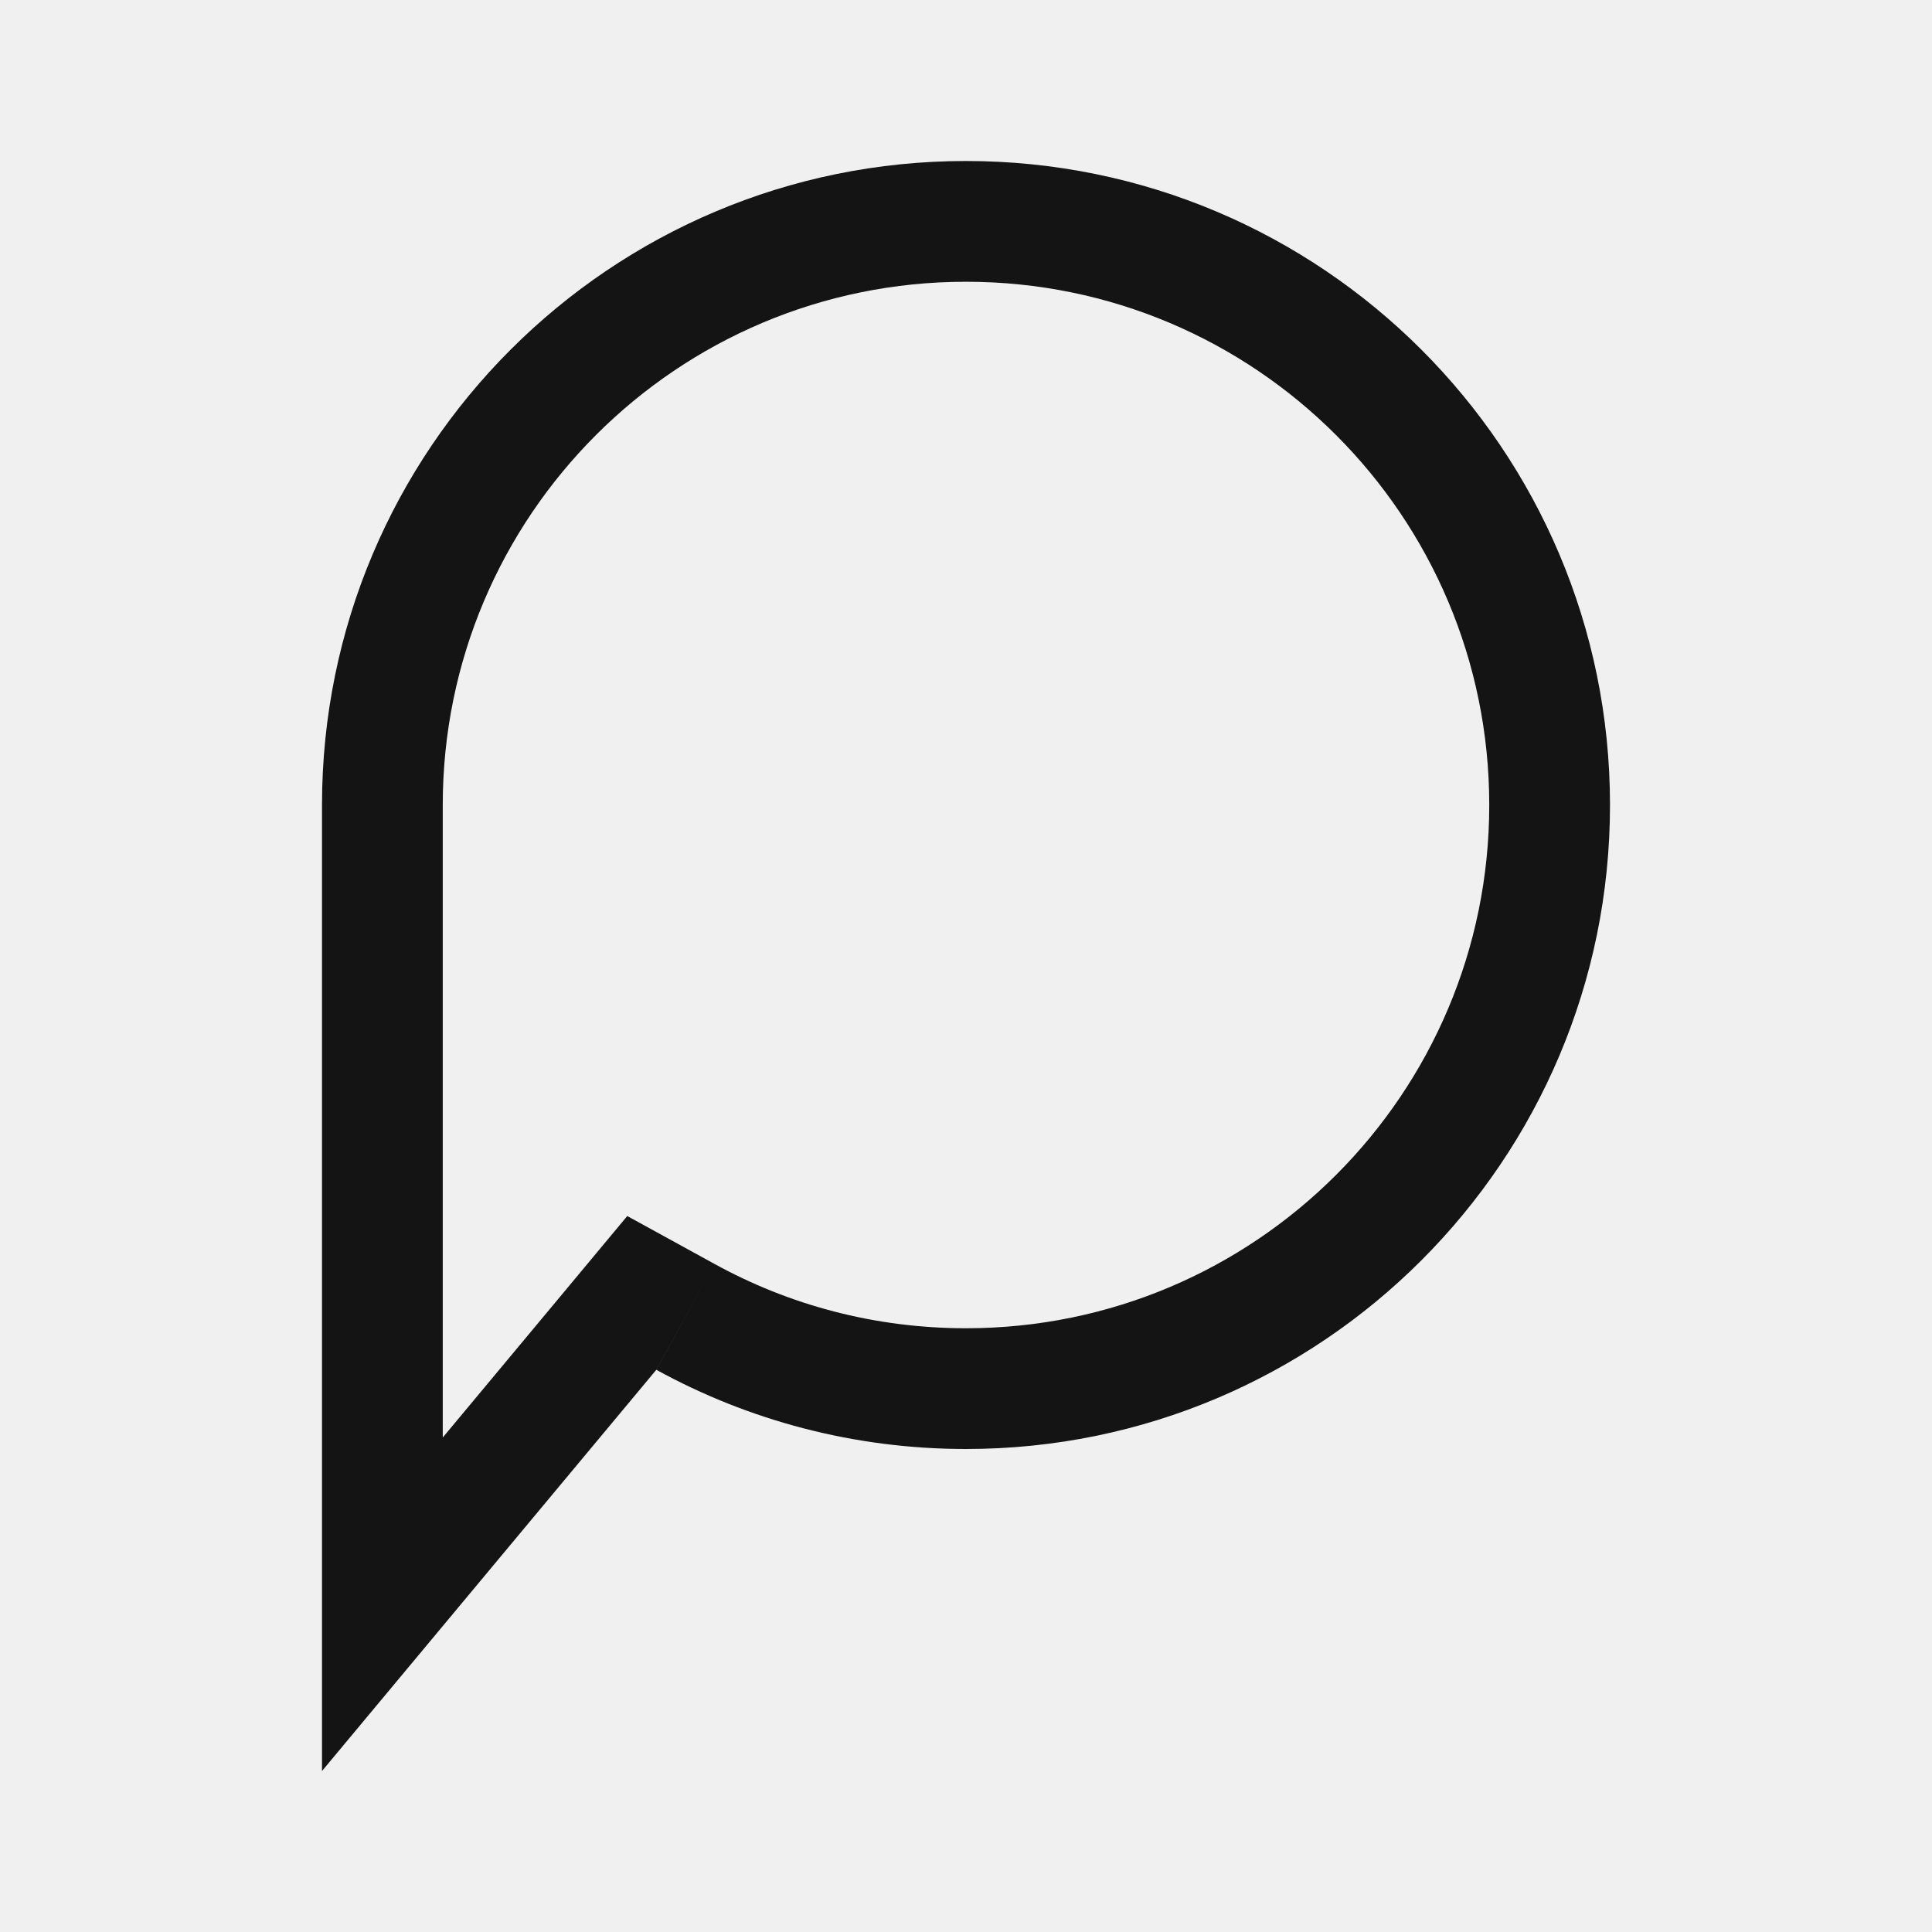
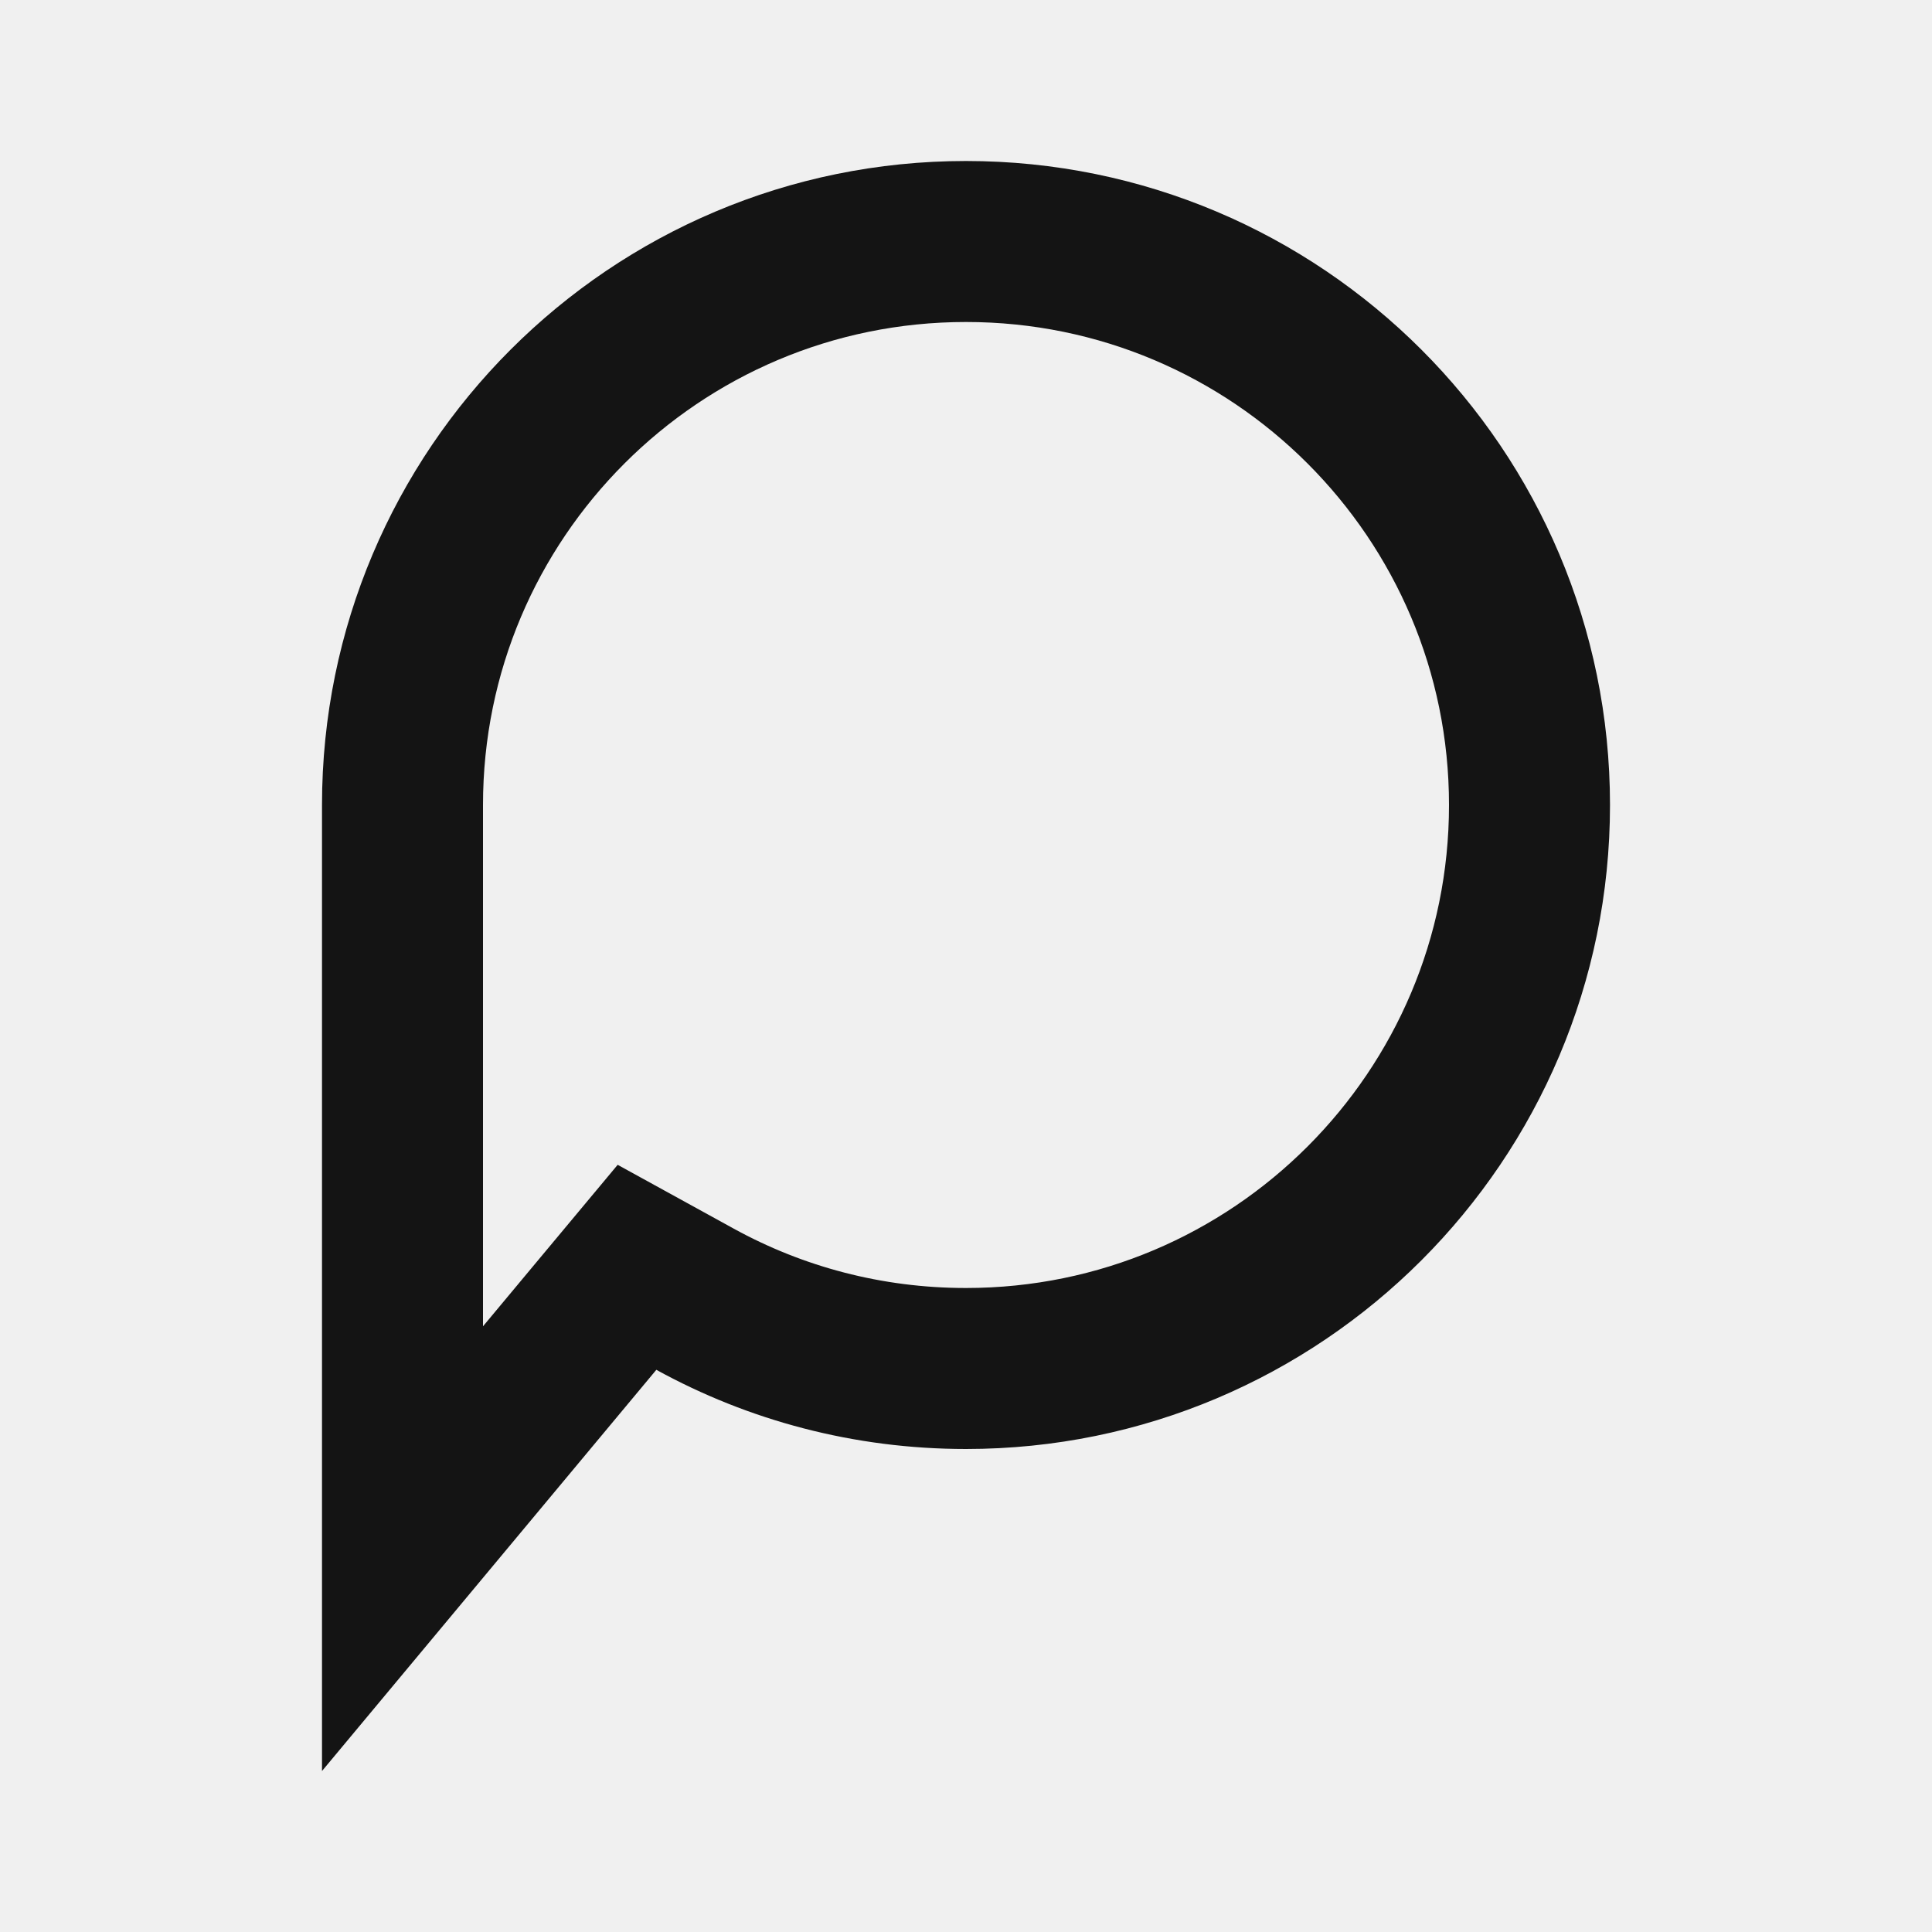
<svg xmlns="http://www.w3.org/2000/svg" width="24" height="24" viewBox="0 0 24 24" fill="none">
-   <mask id="path-1-inside-1_207_57263" fill="white">
-     <path fill-rule="evenodd" clip-rule="evenodd" d="M12 18C16.418 18 20 14.418 20 10C20 5.582 16.418 2 12 2C7.582 2 4 5.582 4 10V22L8.153 17.016C9.295 17.643 10.606 18 12 18Z" />
-   </mask>
-   <path d="M4 22H2.5V26.143L5.152 22.96L4 22ZM8.153 17.016L8.876 15.701L7.792 15.106L7.001 16.056L8.153 17.016ZM18.5 10C18.5 13.59 15.59 16.5 12 16.5V19.5C17.247 19.5 21.5 15.247 21.5 10H18.5ZM12 3.5C15.59 3.5 18.5 6.41 18.5 10H21.5C21.5 4.753 17.247 0.5 12 0.5V3.5ZM5.5 10C5.5 6.41 8.41 3.5 12 3.5V0.5C6.753 0.5 2.5 4.753 2.5 10H5.5ZM5.5 22V10H2.5V22H5.5ZM7.001 16.056L2.848 21.04L5.152 22.96L9.306 17.976L7.001 16.056ZM12 16.5C10.864 16.5 9.801 16.21 8.876 15.701L7.431 18.331C8.788 19.076 10.347 19.5 12 19.5V16.5Z" fill="#141414" mask="url(#path-1-inside-1_207_57263)" />
+   <path d="M8.635 16.14L7.913 15.743L7.385 16.376L5 19.238V10C5 6.134 8.134 3 12 3C15.866 3 19 6.134 19 10C19 13.866 15.866 17 12 17C10.778 17 9.632 16.688 8.635 16.14Z" stroke="#141414" stroke-width="2" />
</svg>
